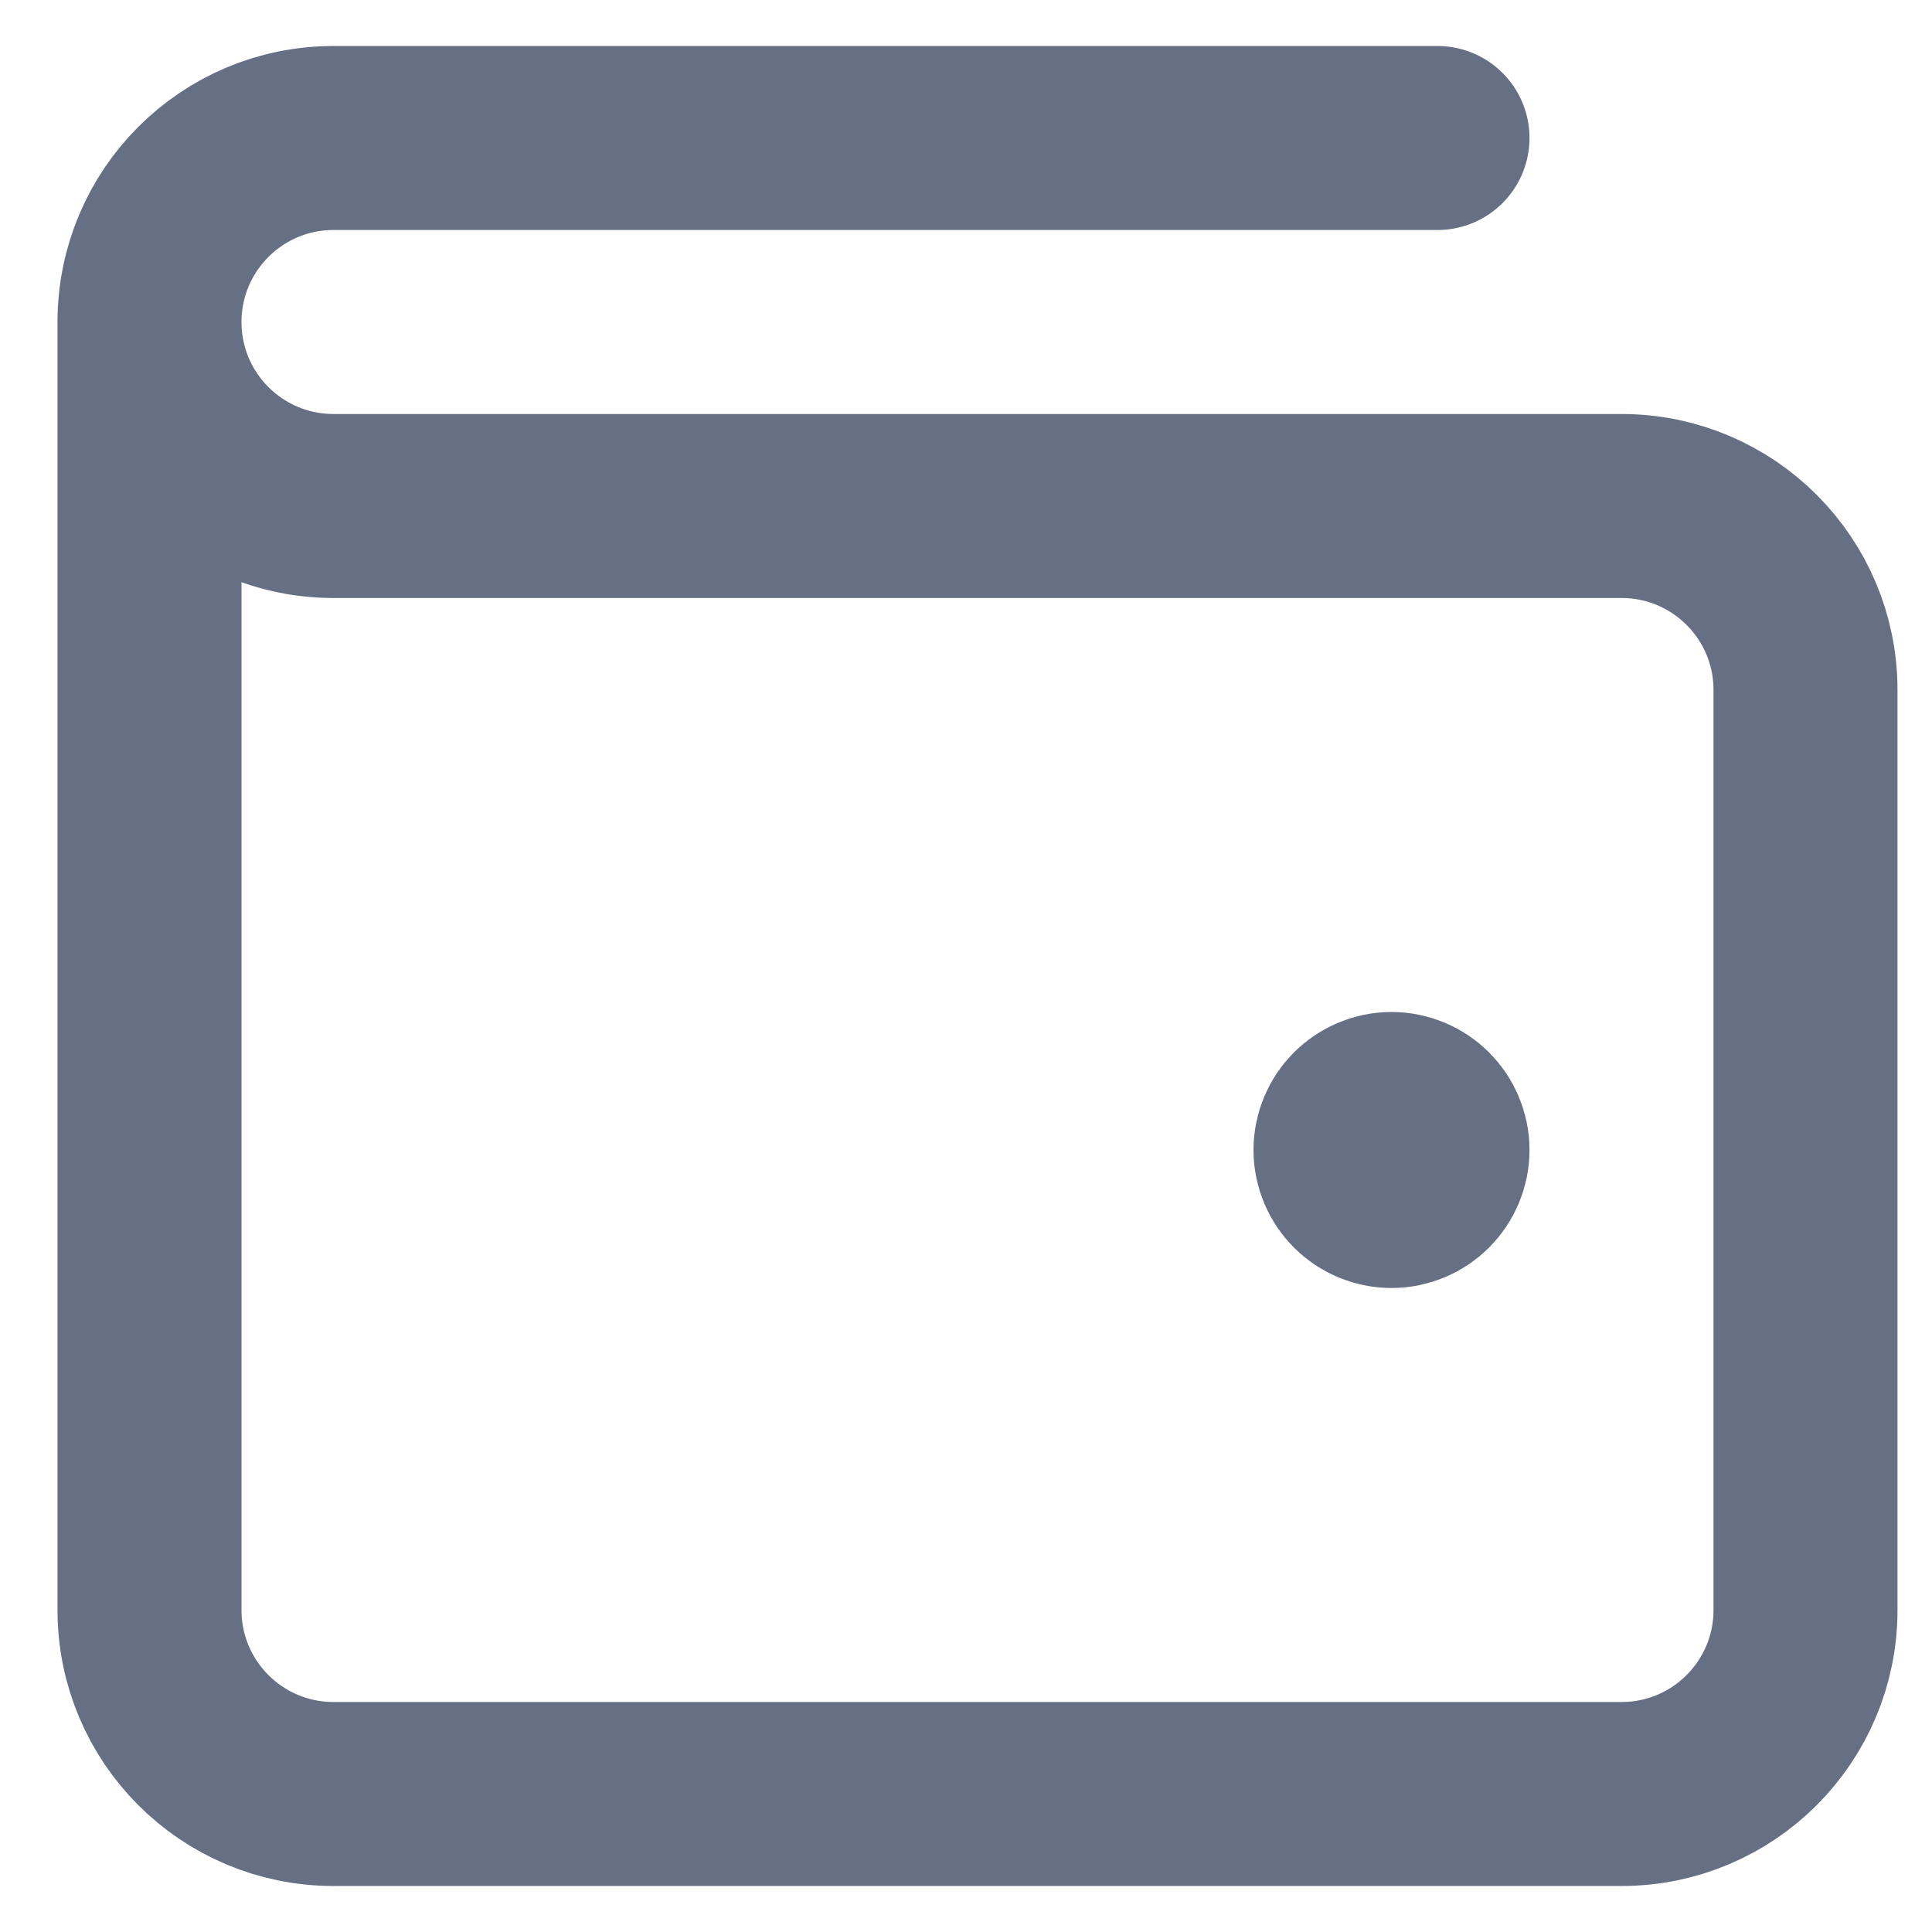
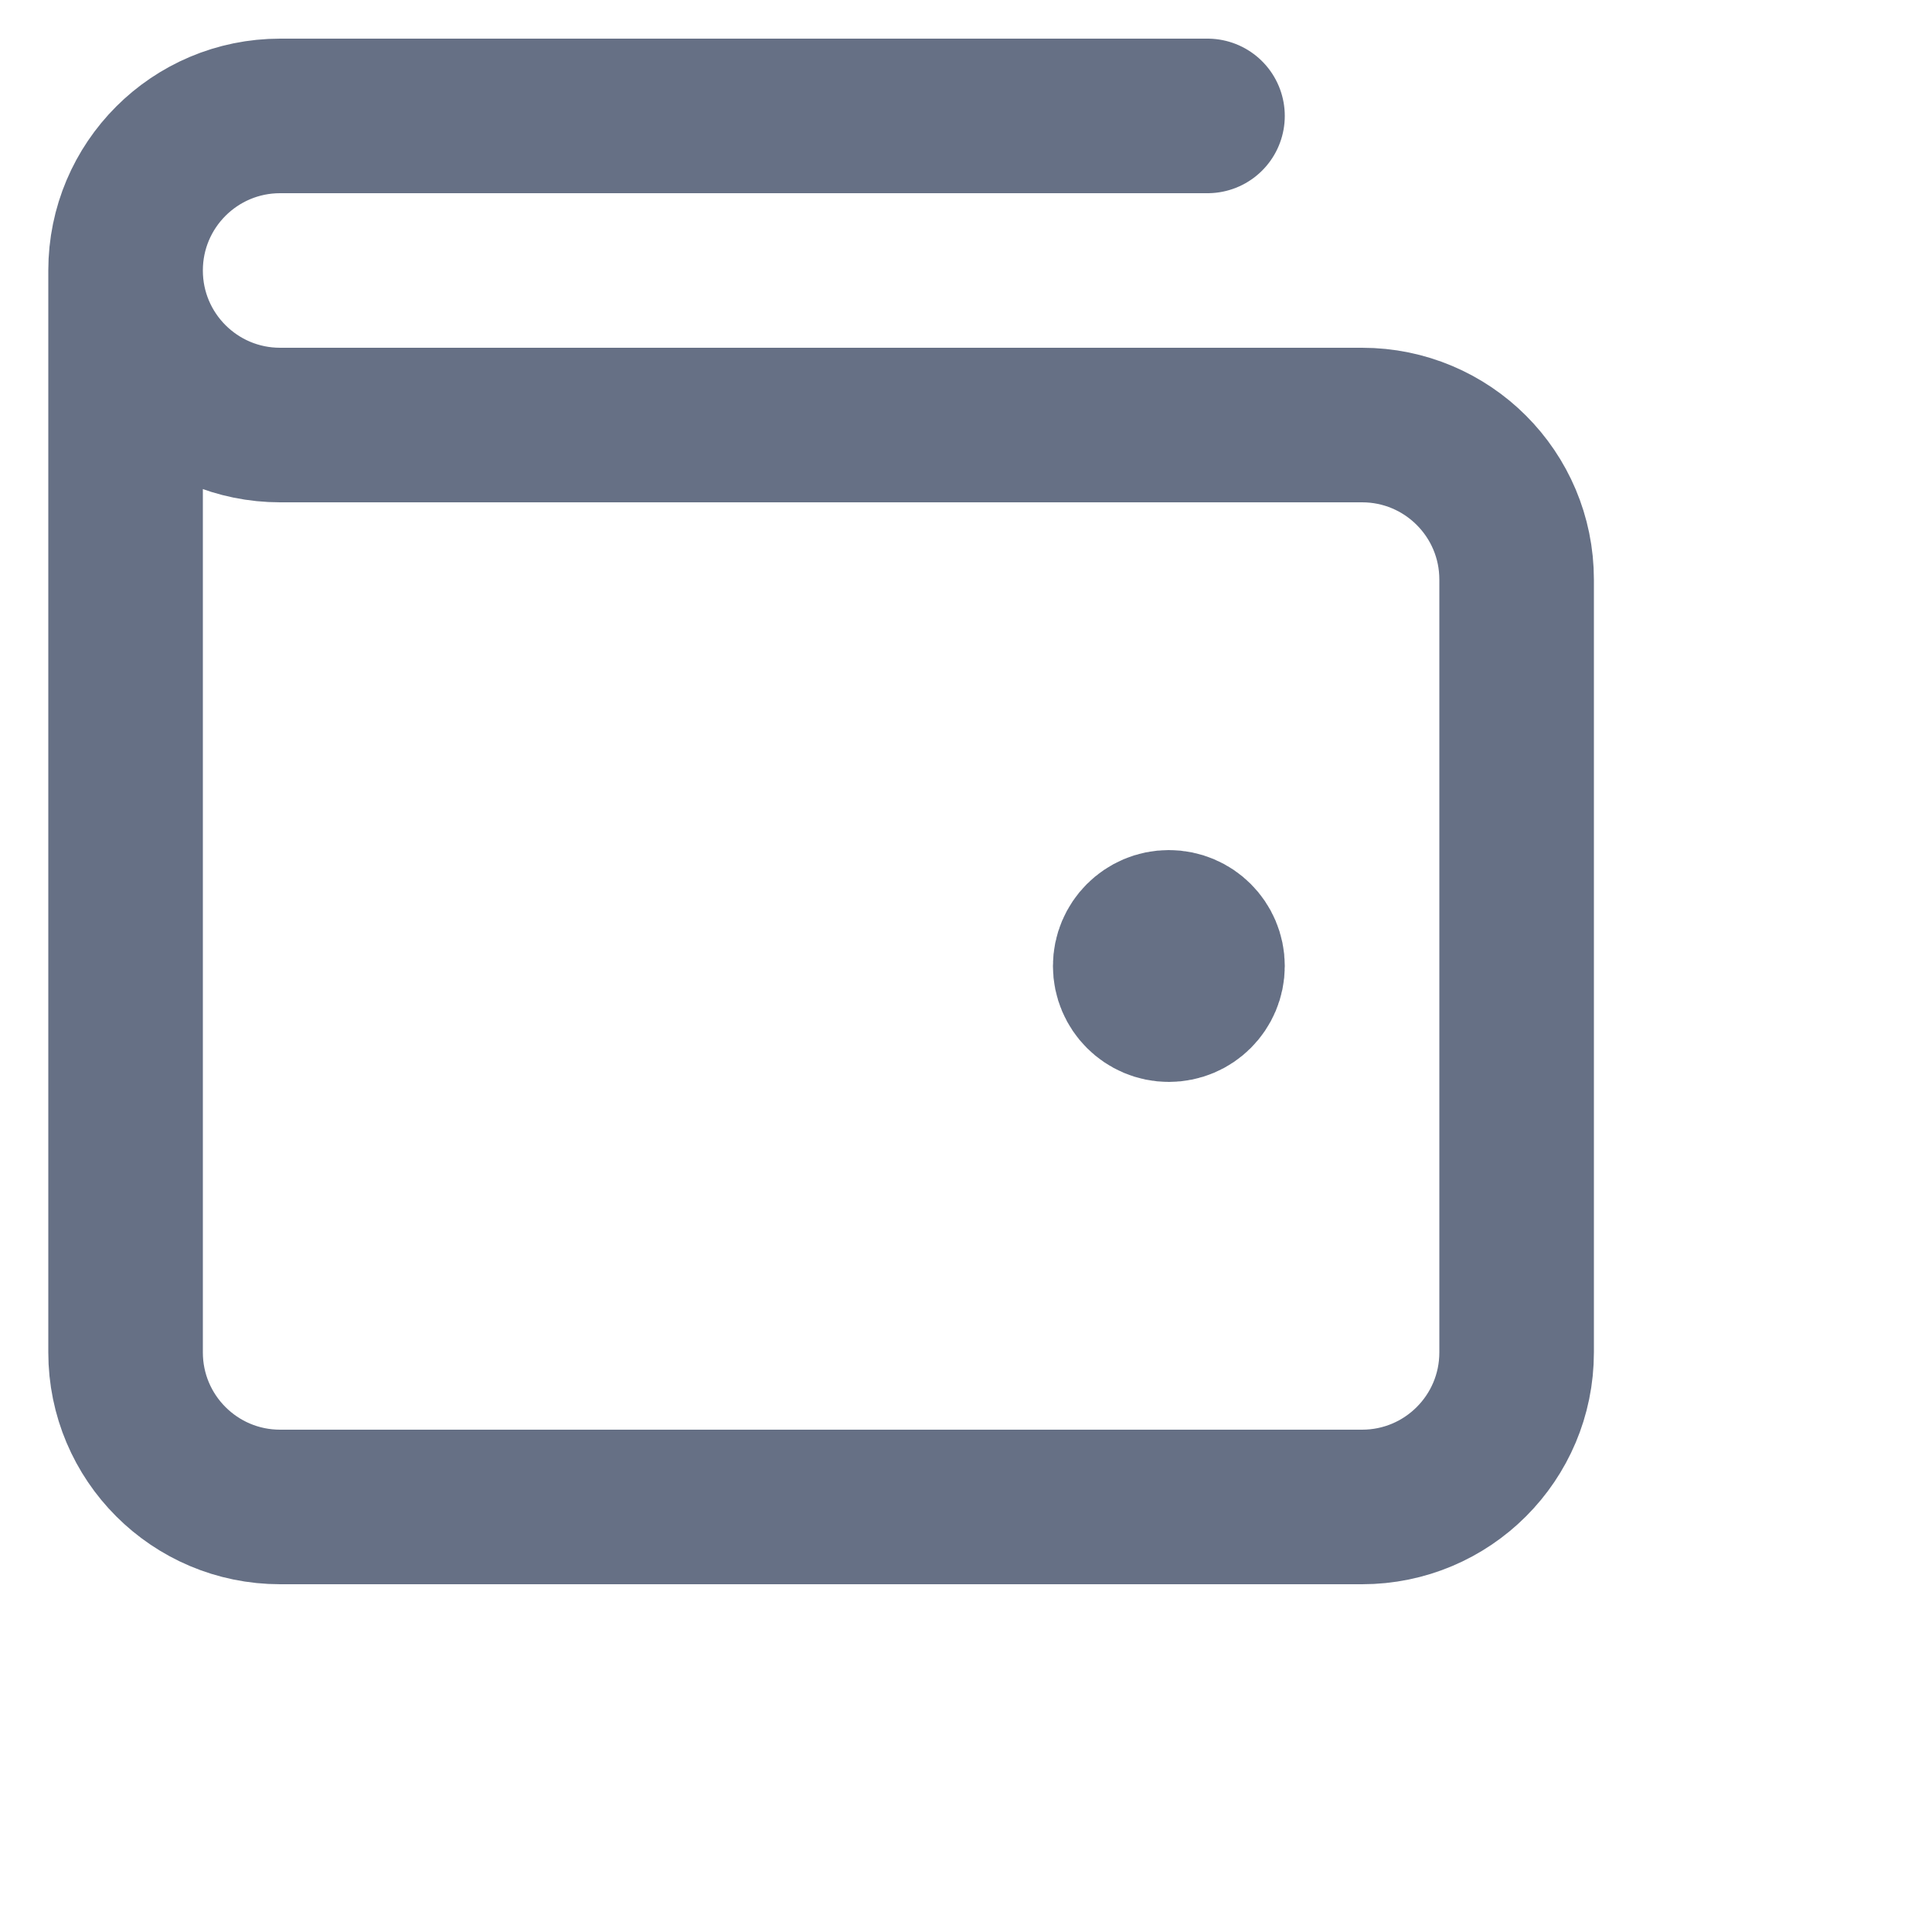
- <svg xmlns="http://www.w3.org/2000/svg" width="21" height="21" viewBox="0 0 21 21" fill="none">
-   <path d="M15.125 12.5H15.135M1.625 3.5V17.5C1.625 18.605 2.52 19.5 3.625 19.5H17.625C18.73 19.5 19.625 18.605 19.625 17.5V7.5C19.625 6.395 18.73 5.5 17.625 5.5L3.625 5.5C2.52 5.5 1.625 4.605 1.625 3.5ZM1.625 3.5C1.625 2.395 2.52 1.5 3.625 1.5H15.625M15.625 12.5C15.625 12.776 15.401 13 15.125 13C14.849 13 14.625 12.776 14.625 12.5C14.625 12.224 14.849 12 15.125 12C15.401 12 15.625 12.224 15.625 12.5Z" stroke="#667085" style="stroke:#667085;stroke:color(display-p3 0.4 0.439 0.522);stroke-opacity:1;" stroke-width="2" stroke-linecap="round" stroke-linejoin="round" />
+ <svg xmlns="http://www.w3.org/2000/svg" width="25" height="25" viewBox="0 0 25 25" fill="none">
+   <path d="M15.125 12.5H15.135M1.625 3.5V17.5C1.625 18.605 2.52 19.5 3.625 19.5H17.625C18.73 19.5 19.625 18.605 19.625 17.5V7.5C19.625 6.395 18.73 5.5 17.625 5.5L3.625 5.5C2.52 5.5 1.625 4.605 1.625 3.5ZM1.625 3.5C1.625 2.395 2.52 1.5 3.625 1.5H15.625M15.625 12.5C15.625 12.776 15.401 13 15.125 13C14.849 13 14.625 12.776 14.625 12.5C14.625 12.224 14.849 12 15.125 12C15.401 12 15.625 12.224 15.625 12.5Z" stroke="#667085" stroke-width="2" stroke-linecap="round" stroke-linejoin="round" />
</svg>
